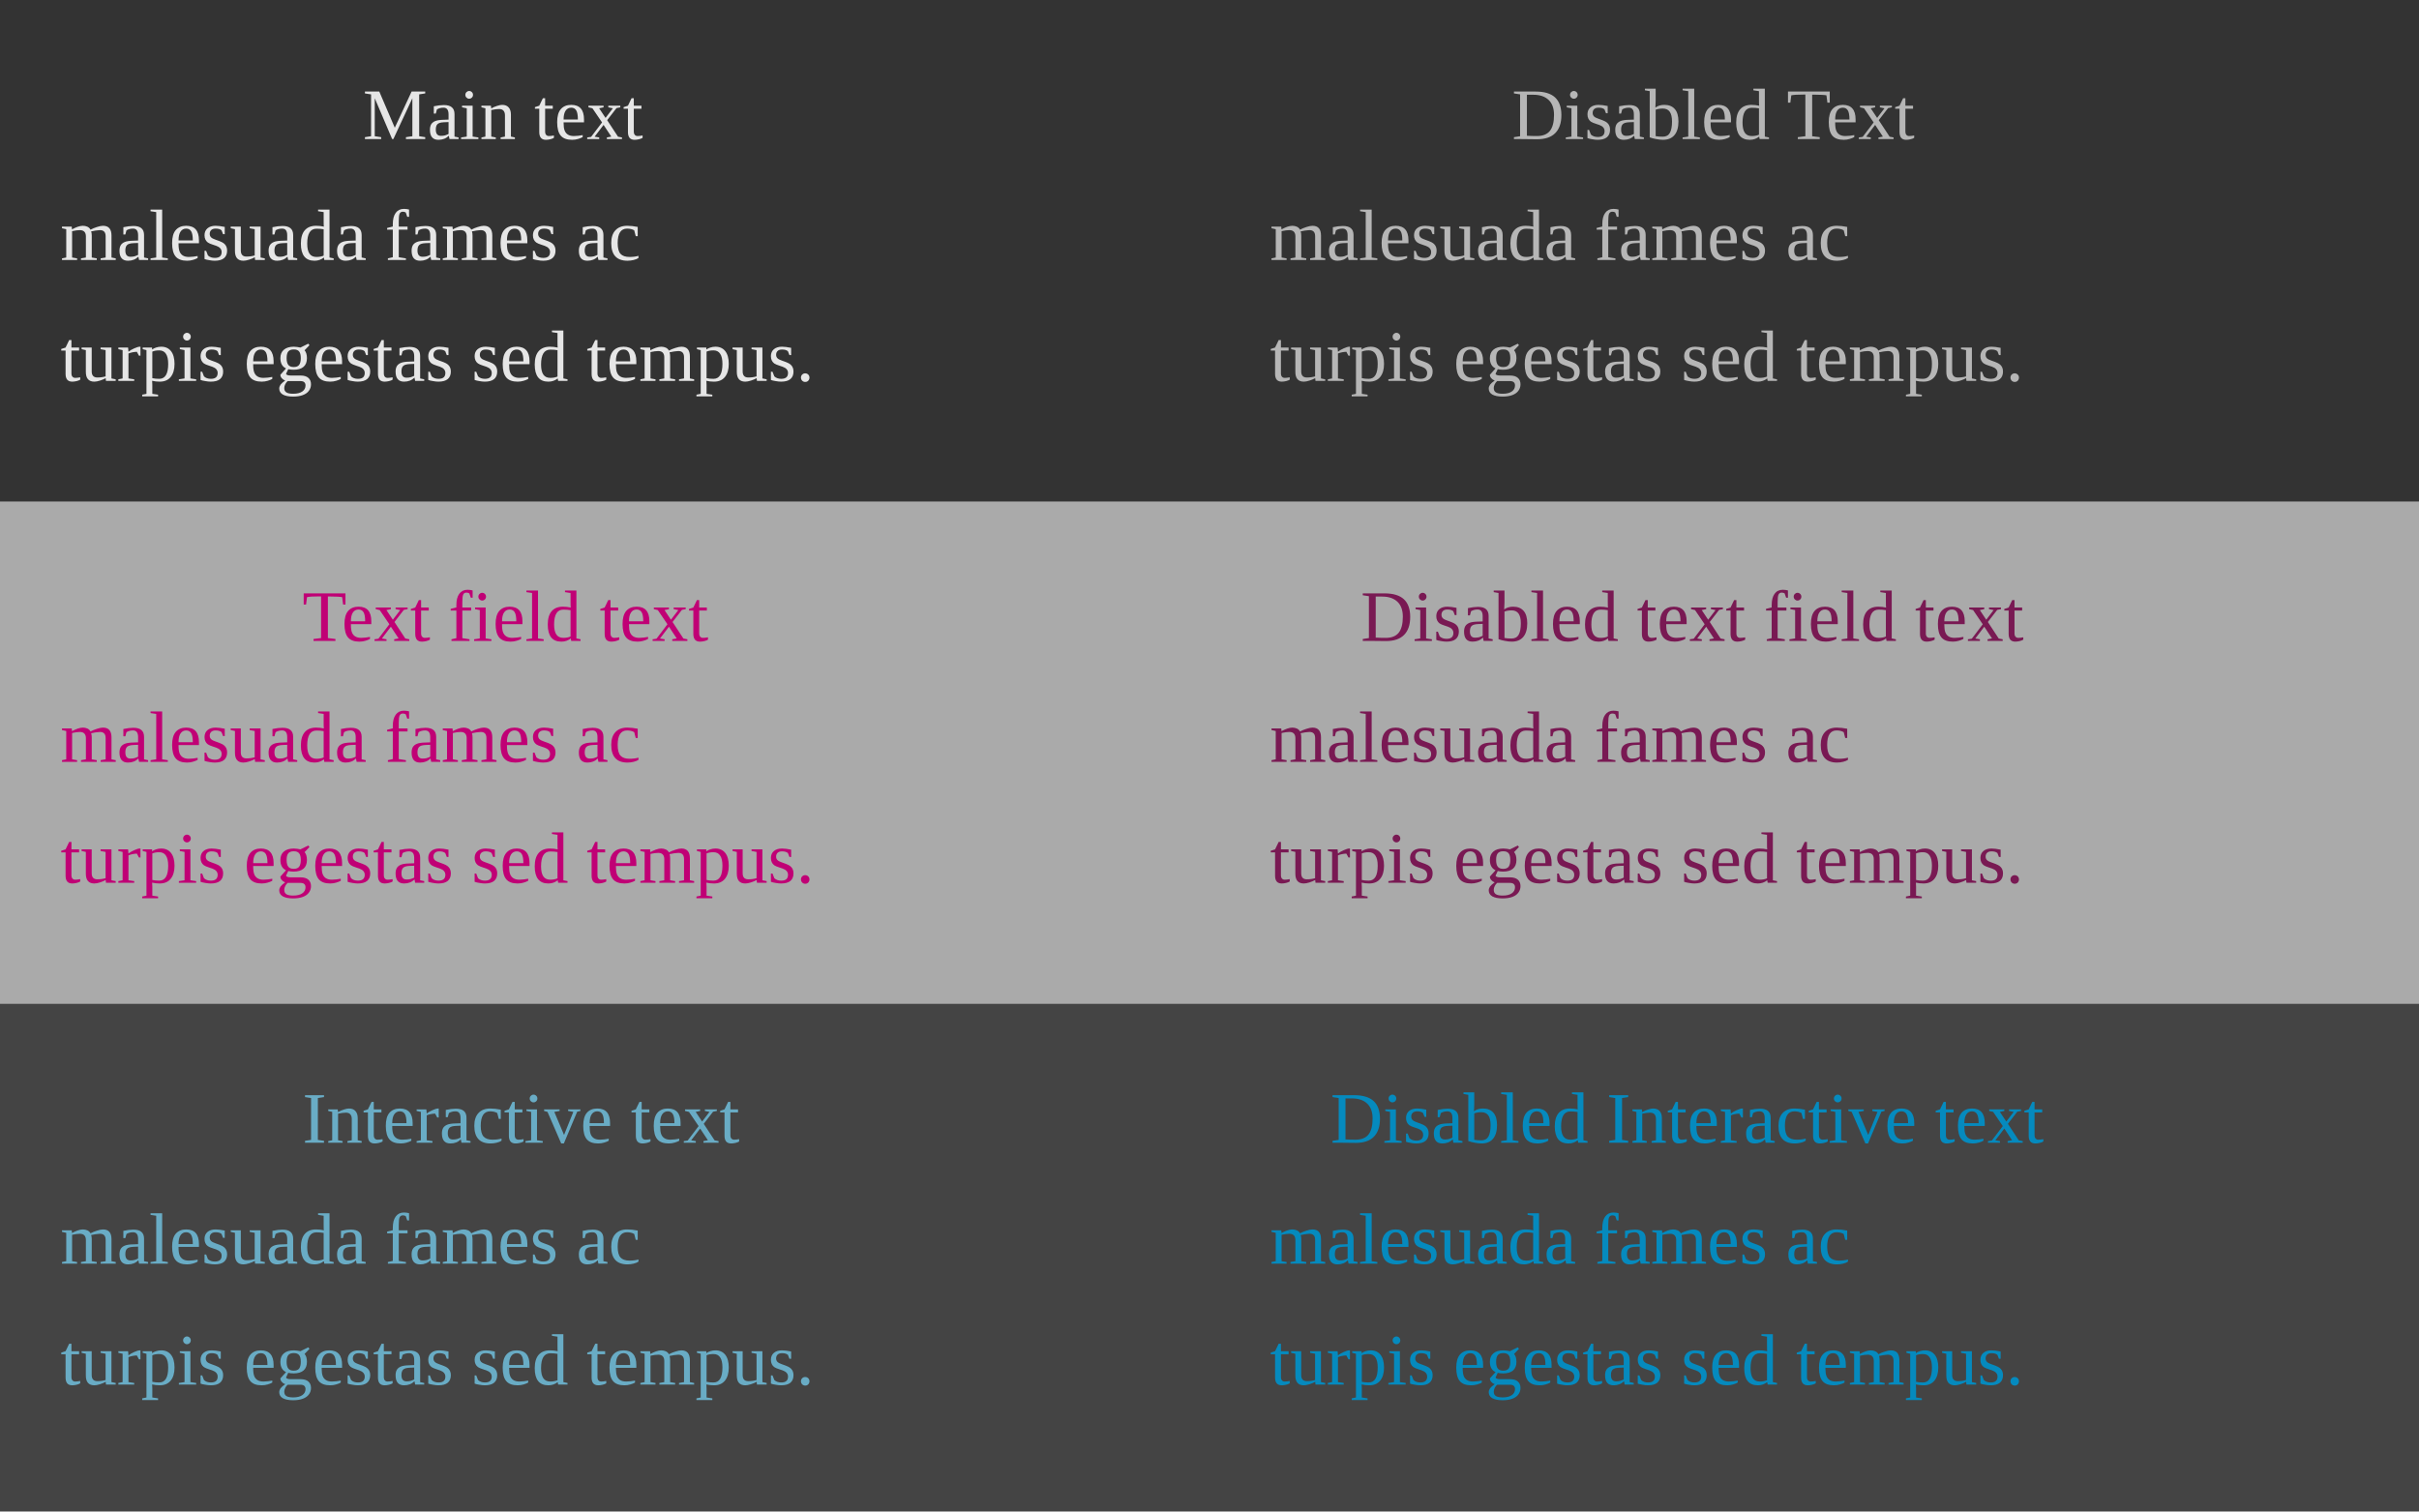
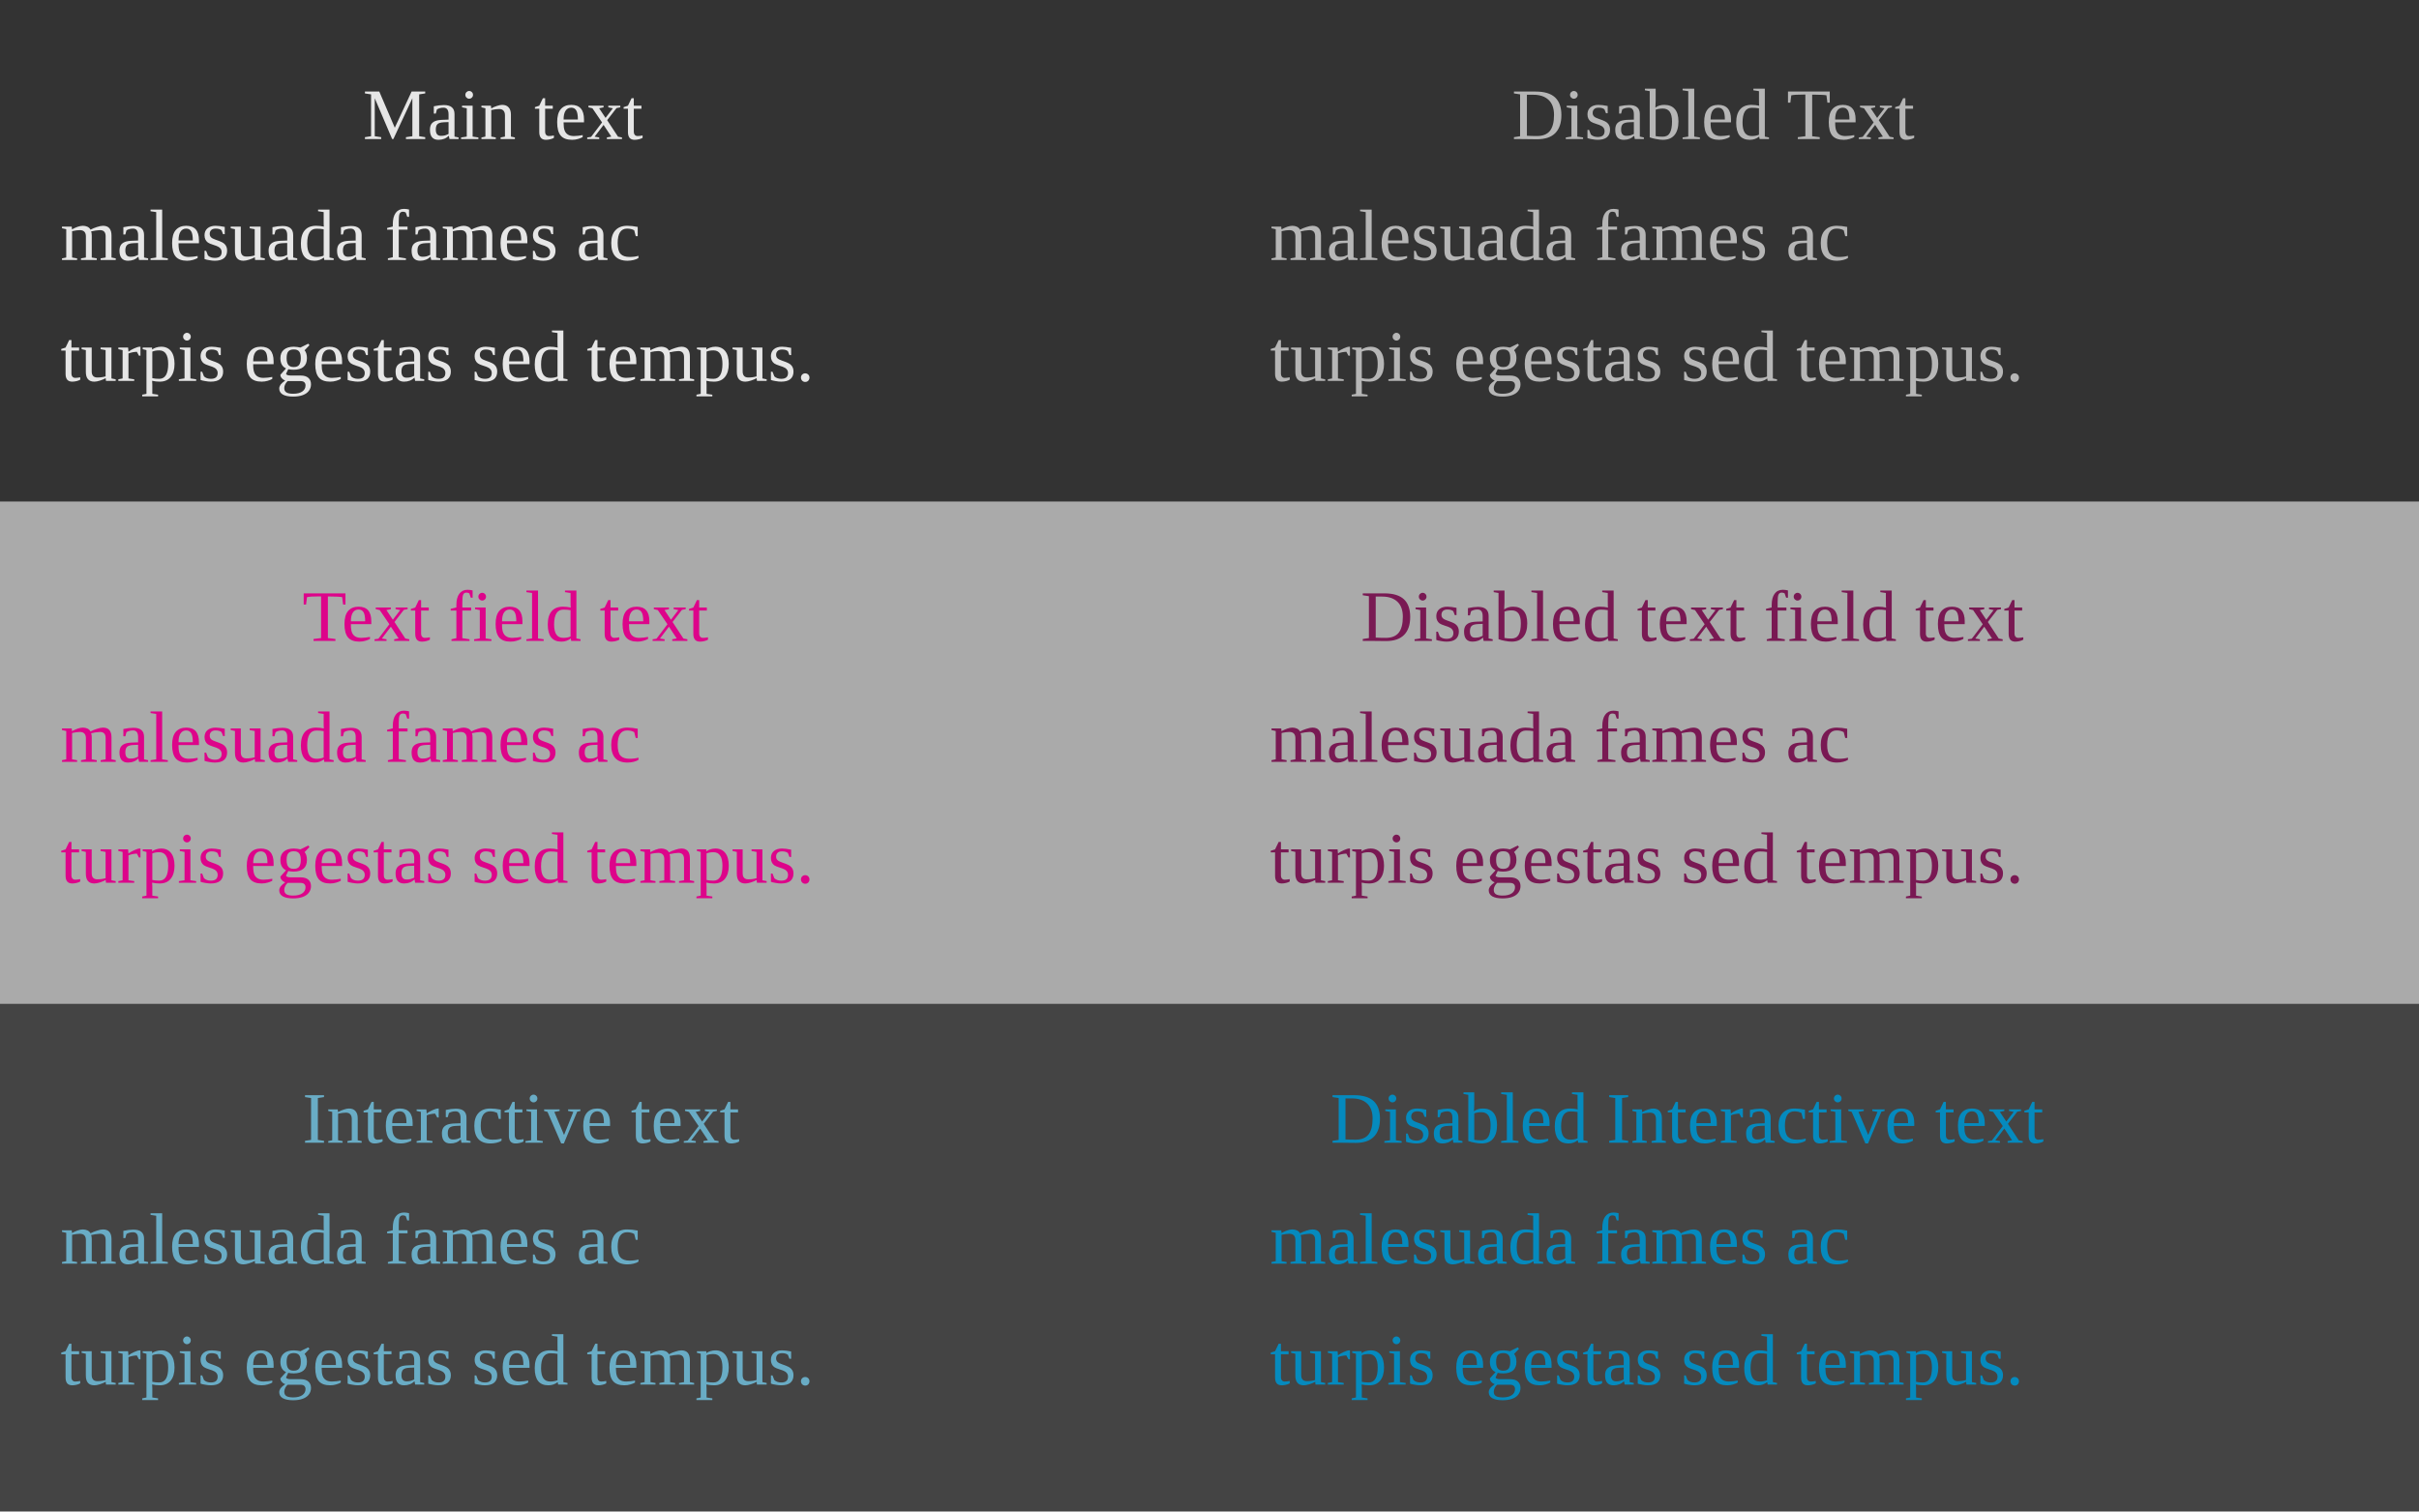
<svg xmlns="http://www.w3.org/2000/svg" width="400" height="250" viewBox="0 0 400 250" version="1.1">
  <style />
  <rect x="0" y="0" width="400" height="83" fill="#333333" />
  <text y="23" fill="#e6e6e6">
    <tspan x="60">Main text</tspan>
    <tspan x="10" dy="20">malesuada fames ac</tspan>
    <tspan x="10" dy="20">turpis egestas sed tempus.</tspan>
  </text>
  <text y="23" fill="#b6b6b6">
    <tspan x="250">Disabled Text</tspan>
    <tspan x="210" dy="20">malesuada fames ac</tspan>
    <tspan x="210" dy="20">turpis egestas sed tempus.</tspan>
  </text>
  <rect x="0" y="83" width="400" height="83" fill="#aaaaaa" />
-   <text y="106" fill="#c00075">
+   <text y="106" fill="#dd048a">
    <tspan x="50">Text field text</tspan>
    <tspan x="10" dy="20">malesuada fames ac</tspan>
    <tspan x="10" dy="20">turpis egestas sed tempus.</tspan>
  </text>
  <text y="106" fill="#791953">
    <tspan x="225">Disabled text field text</tspan>
    <tspan x="210" dy="20">malesuada fames ac</tspan>
    <tspan x="210" dy="20">turpis egestas sed tempus.</tspan>
  </text>
  <rect x="0" y="166" width="400" height="84" fill="#444444" />
  <text y="189" fill="#69acc5">
    <tspan x="50">Interactive text</tspan>
    <tspan x="10" dy="20">malesuada fames ac</tspan>
    <tspan x="10" dy="20">turpis egestas sed tempus.</tspan>
  </text>
  <text y="189" fill="#058abe">
    <tspan x="220">Disabled Interactive text</tspan>
    <tspan x="210" dy="20">malesuada fames ac</tspan>
    <tspan x="210" dy="20">turpis egestas sed tempus.</tspan>
  </text>
</svg>
